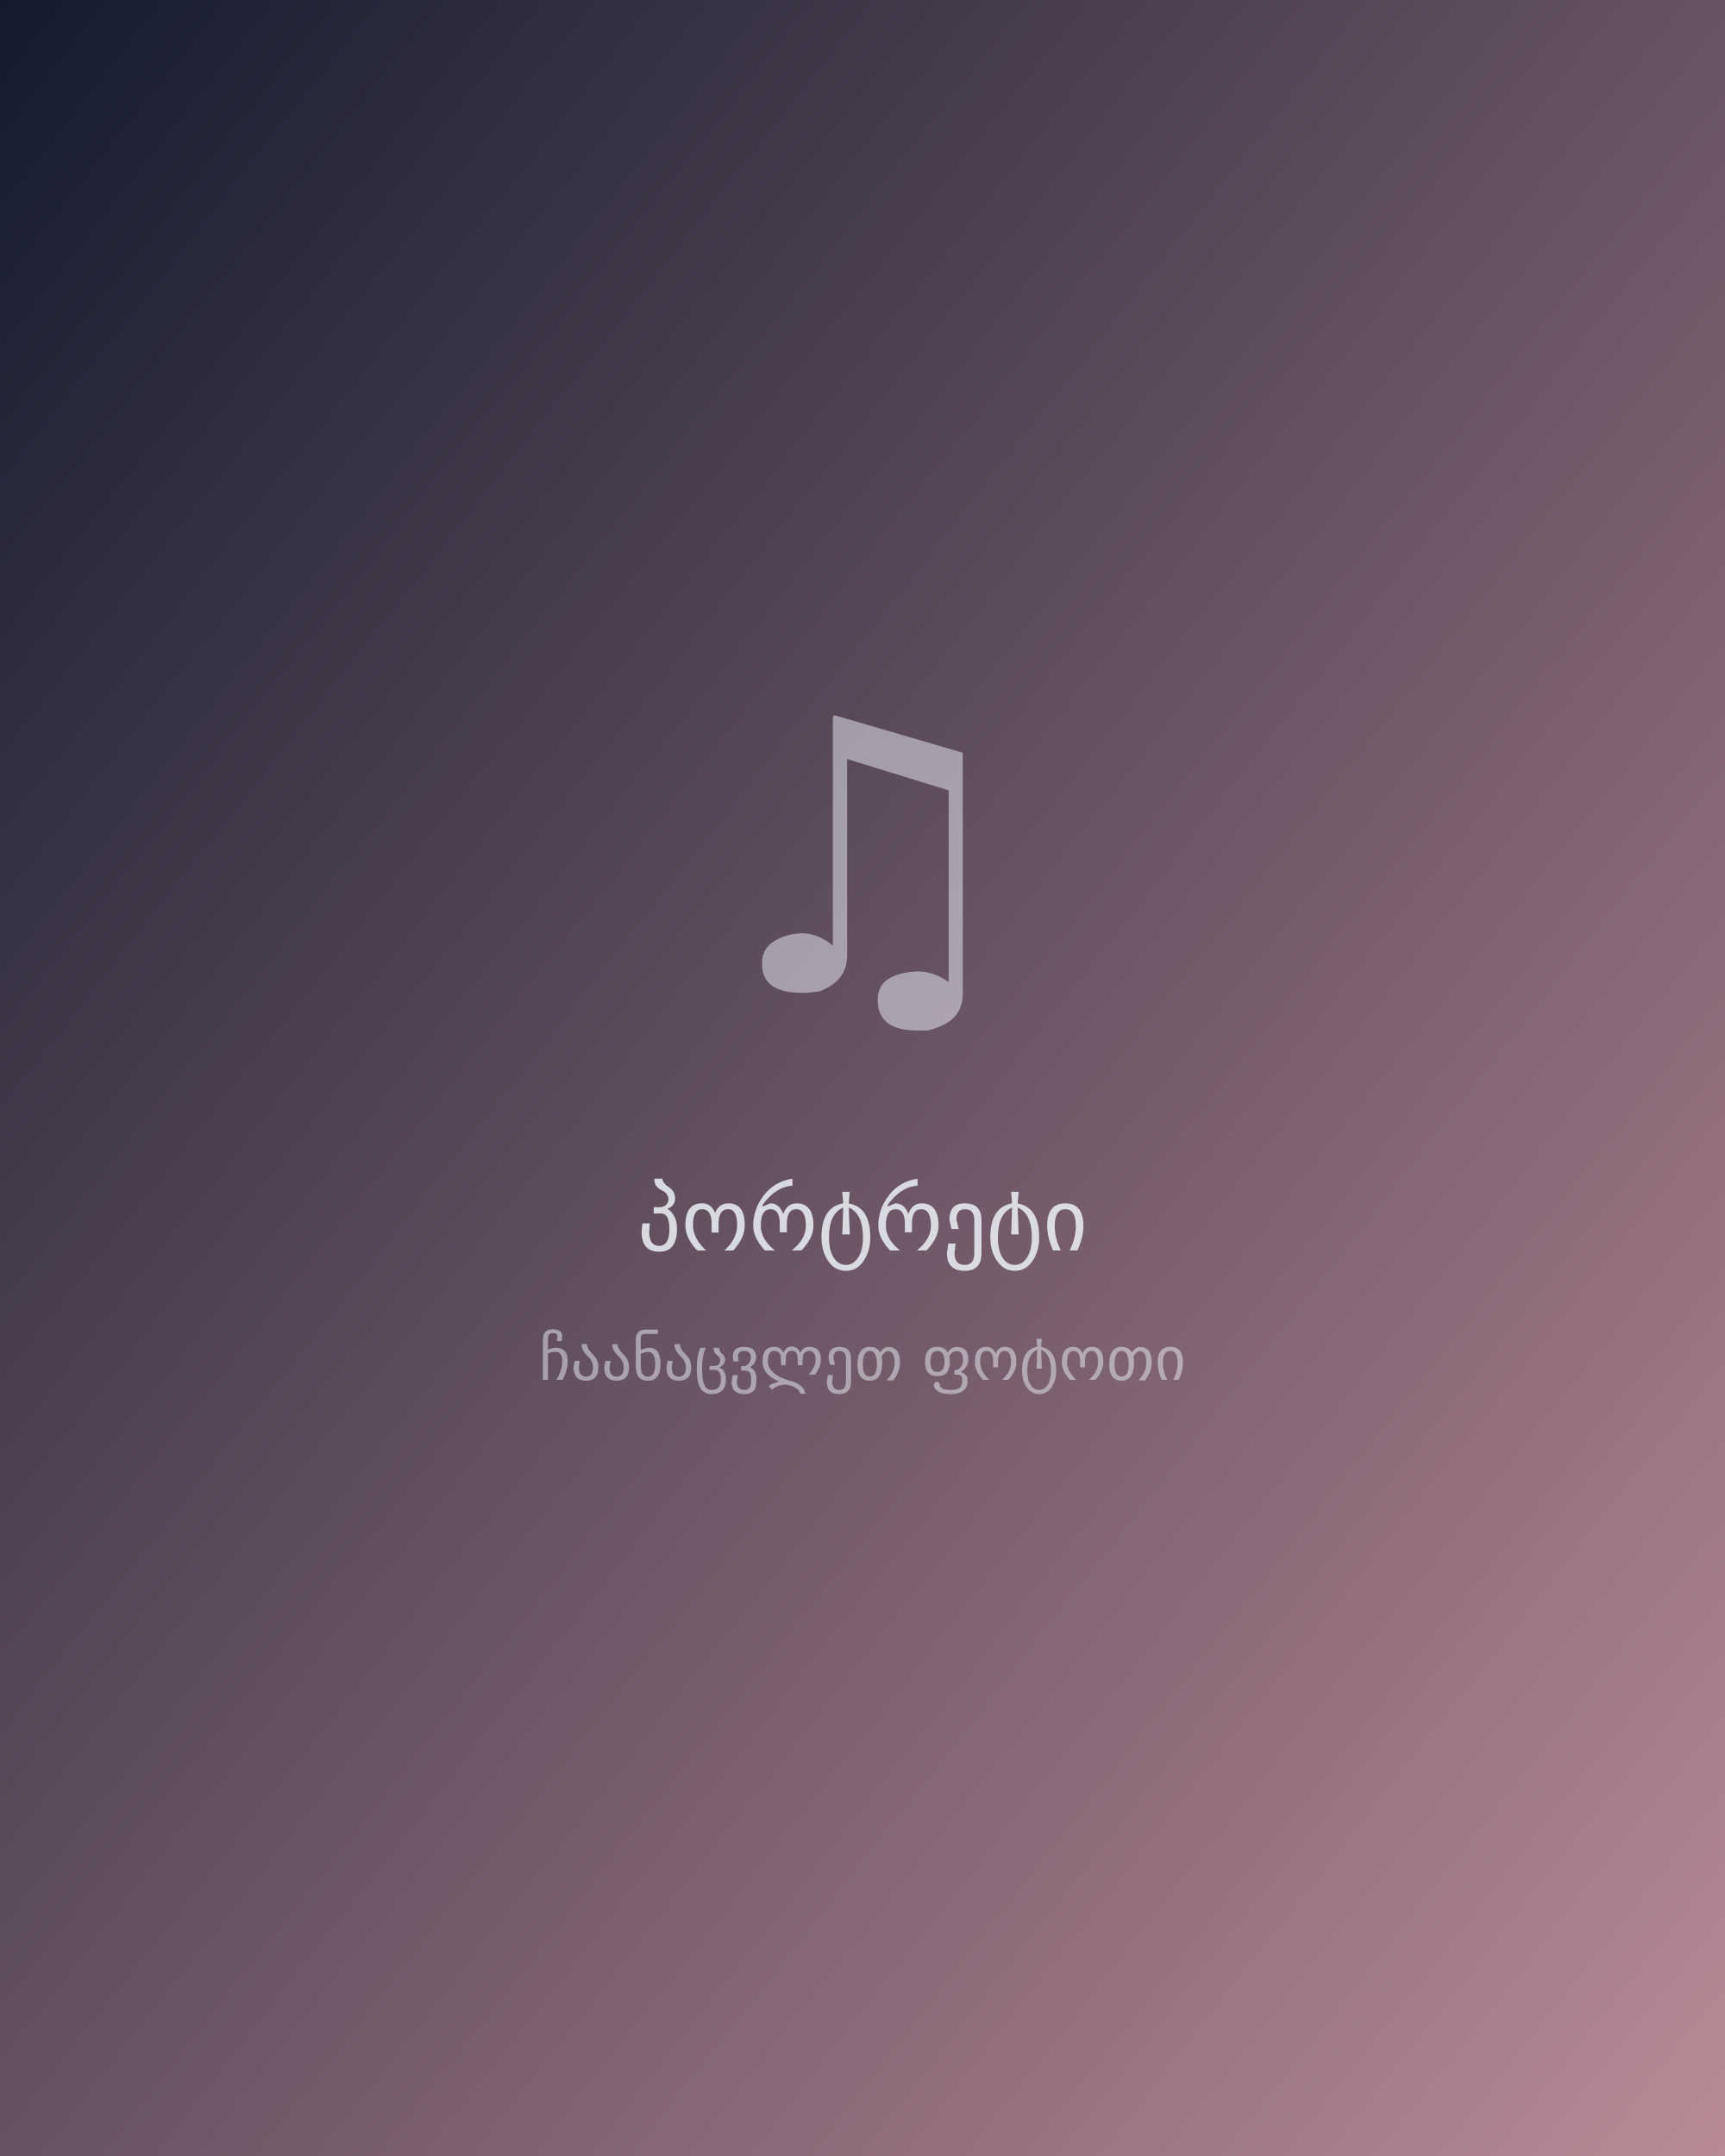
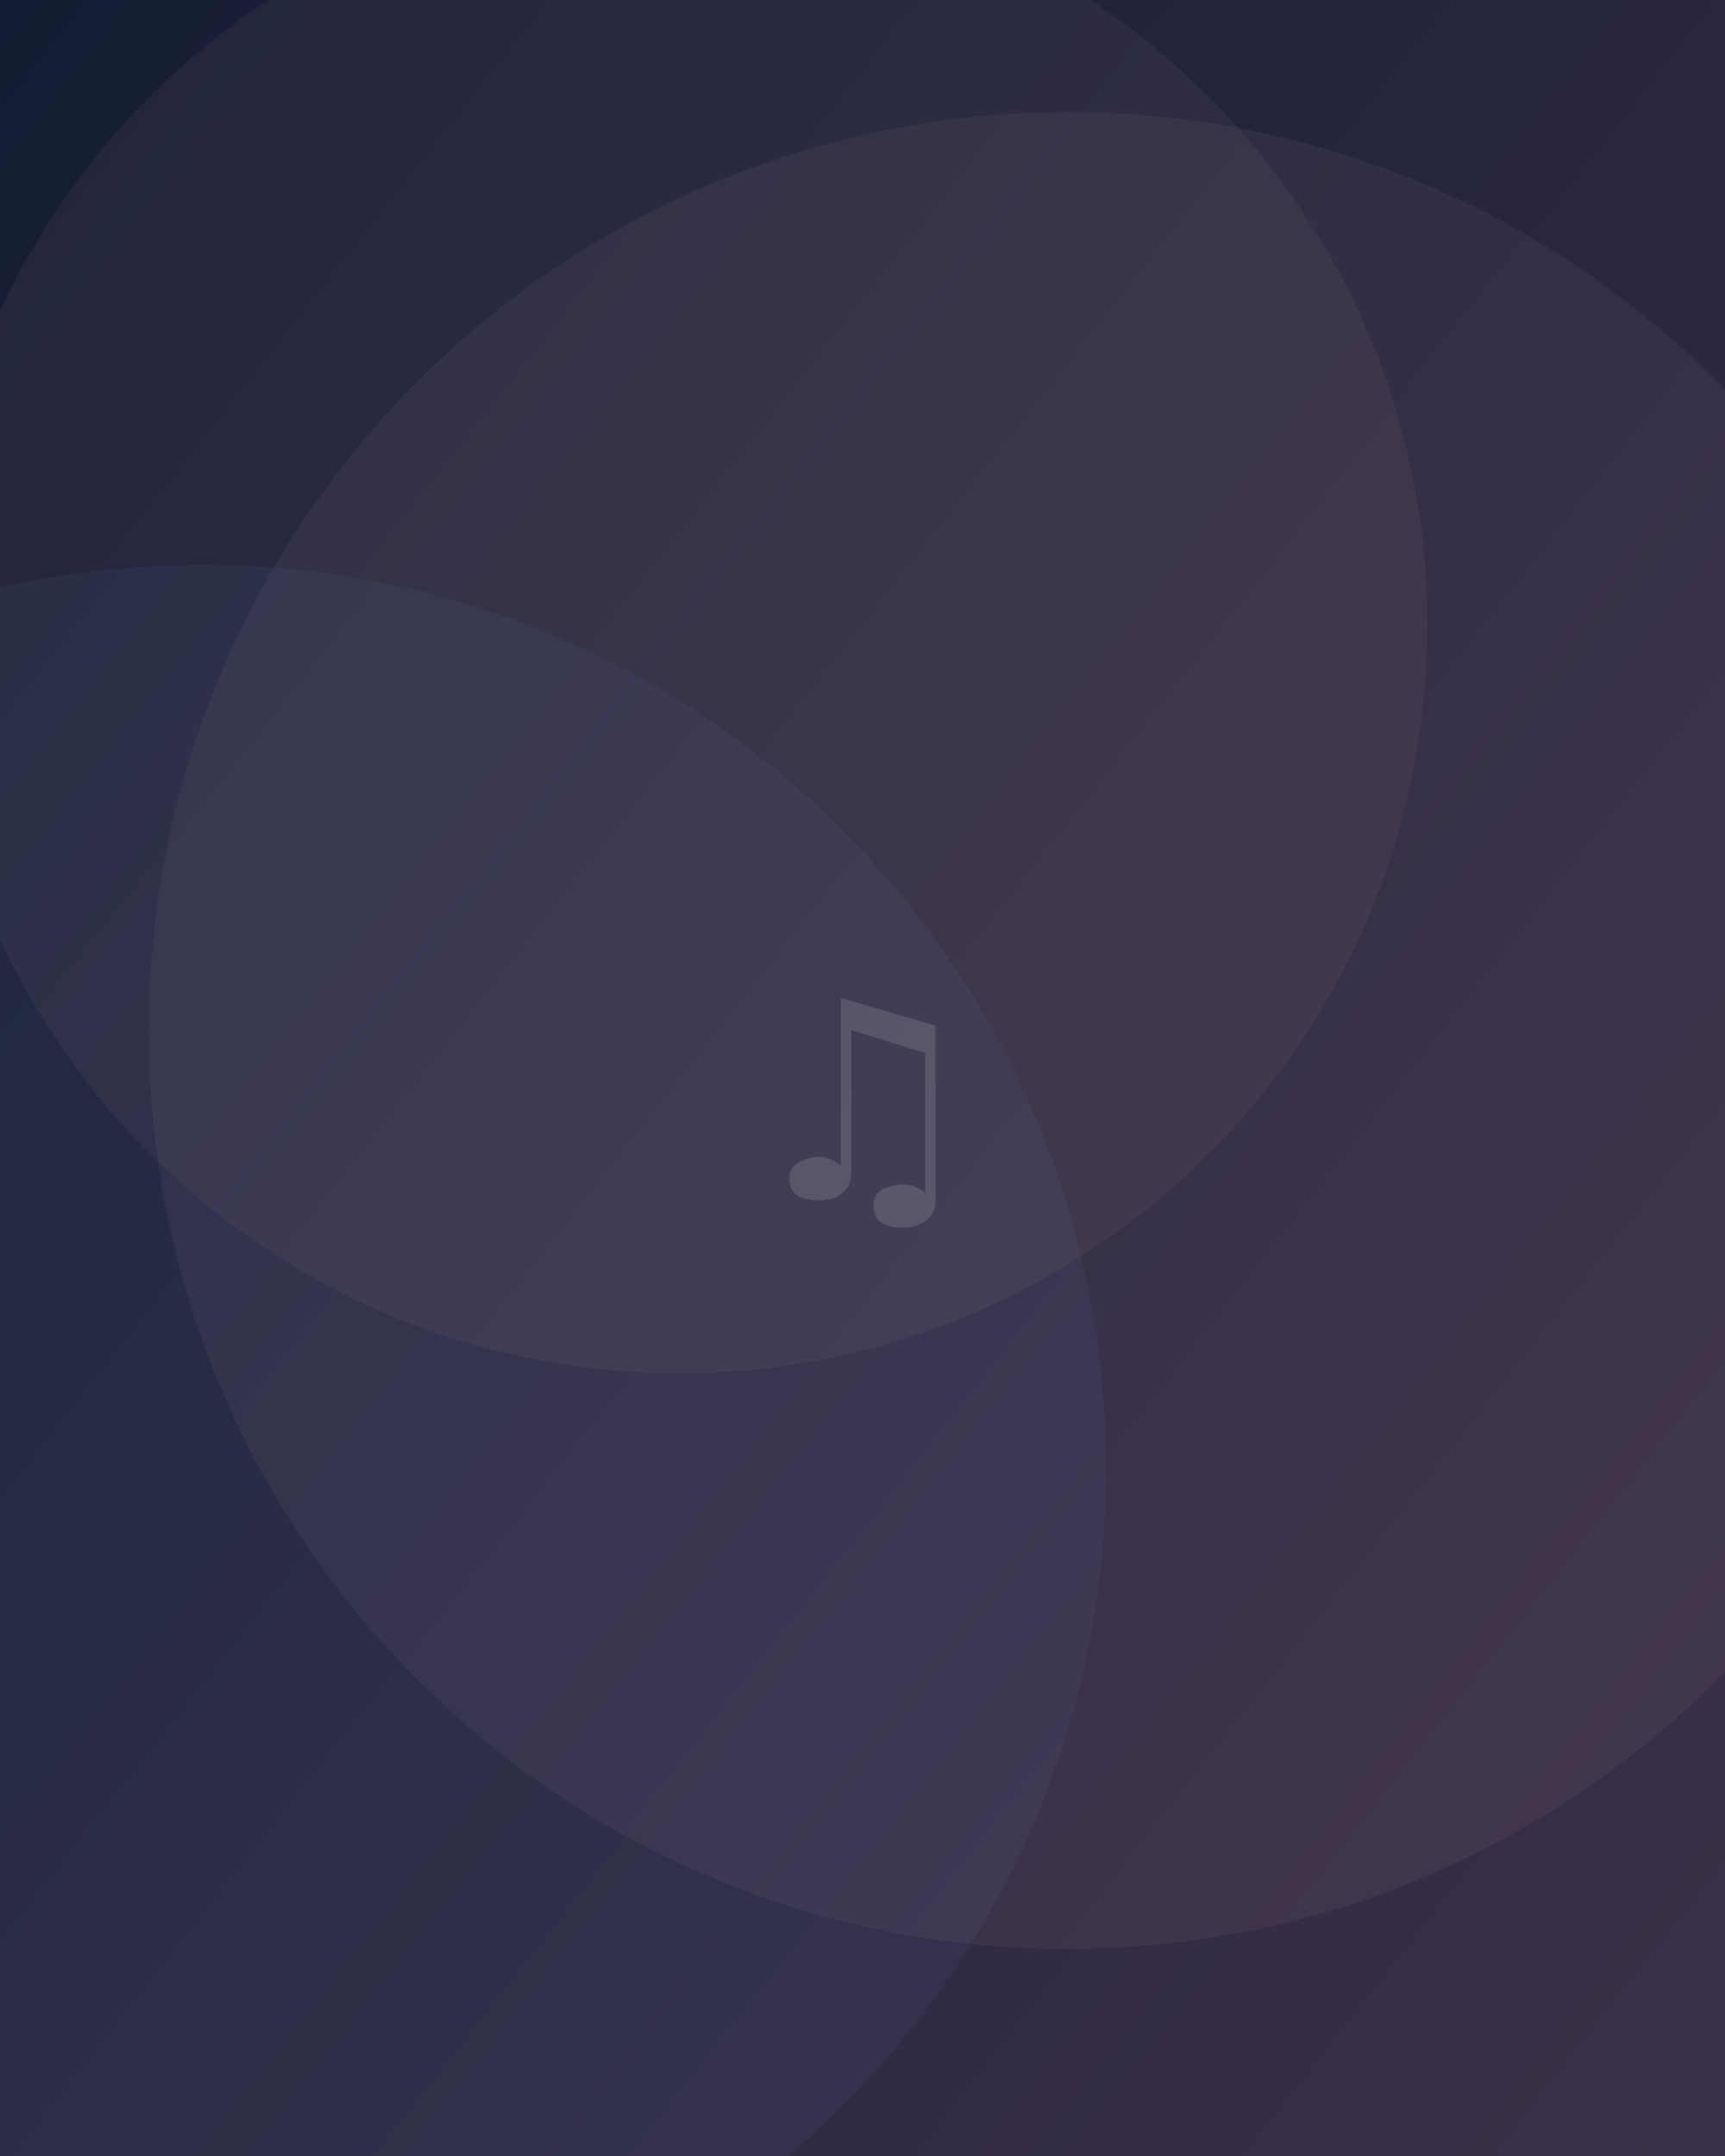
<svg xmlns="http://www.w3.org/2000/svg" width="800" height="1000" viewBox="0 0 800 1000">
  <defs>
    <linearGradient id="g" x1="0" y1="0" x2="1" y2="1">
-       <stop offset="0" stop-color="#141B2E" />
-       <stop offset="1" stop-color="#B98A96" />
+       <stop offset="0" stop-color="#141D33" />
+       <stop offset="1" stop-color="#3B3049" />
    </linearGradient>
  </defs>
  <rect width="800" height="1000" fill="url(#g)" />
-   <text x="50%" y="46%" text-anchor="middle" font-family="Georgia,serif" font-size="176" fill="#EDF1F7" opacity="0.5">♫</text>
-   <text x="50%" y="58%" text-anchor="middle" font-family="sans-serif" font-size="40" fill="#EDF1F7" opacity="0.85">პორტრეტი</text>
-   <text x="50%" y="64%" text-anchor="middle" font-family="sans-serif" font-size="28" fill="#EDF1F7" opacity="0.5">ჩაანაცვლეთ ფოტოთი</text>
+   <circle cx="315" cy="290" r="347" fill="#D9A5AE" opacity="0.06" />
+   <circle cx="495" cy="478" r="426" fill="#D9A5AE" opacity="0.07" />
+   <circle cx="94" cy="681" r="419" fill="#7AA0DC" opacity="0.06" />
+   <text x="50%" y="52%" text-anchor="middle" dominant-baseline="middle" font-family="Georgia,serif" font-size="128" fill="#EDF1F7" opacity="0.14">♫</text>
</svg>
